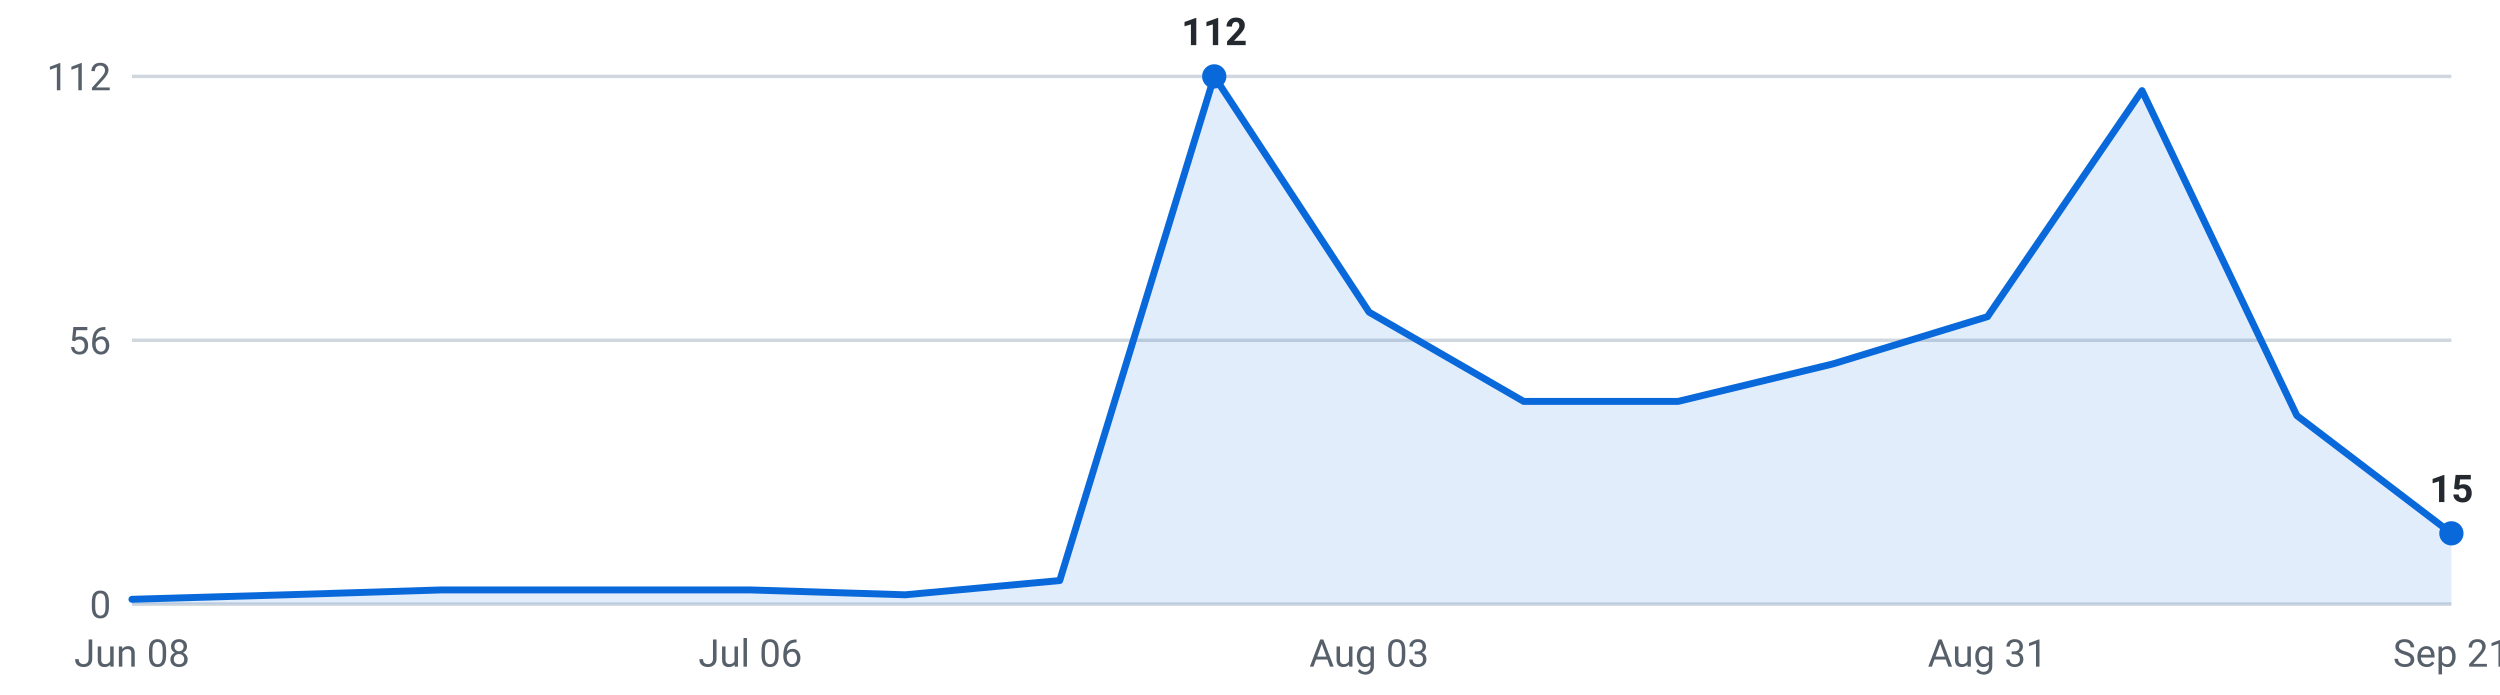
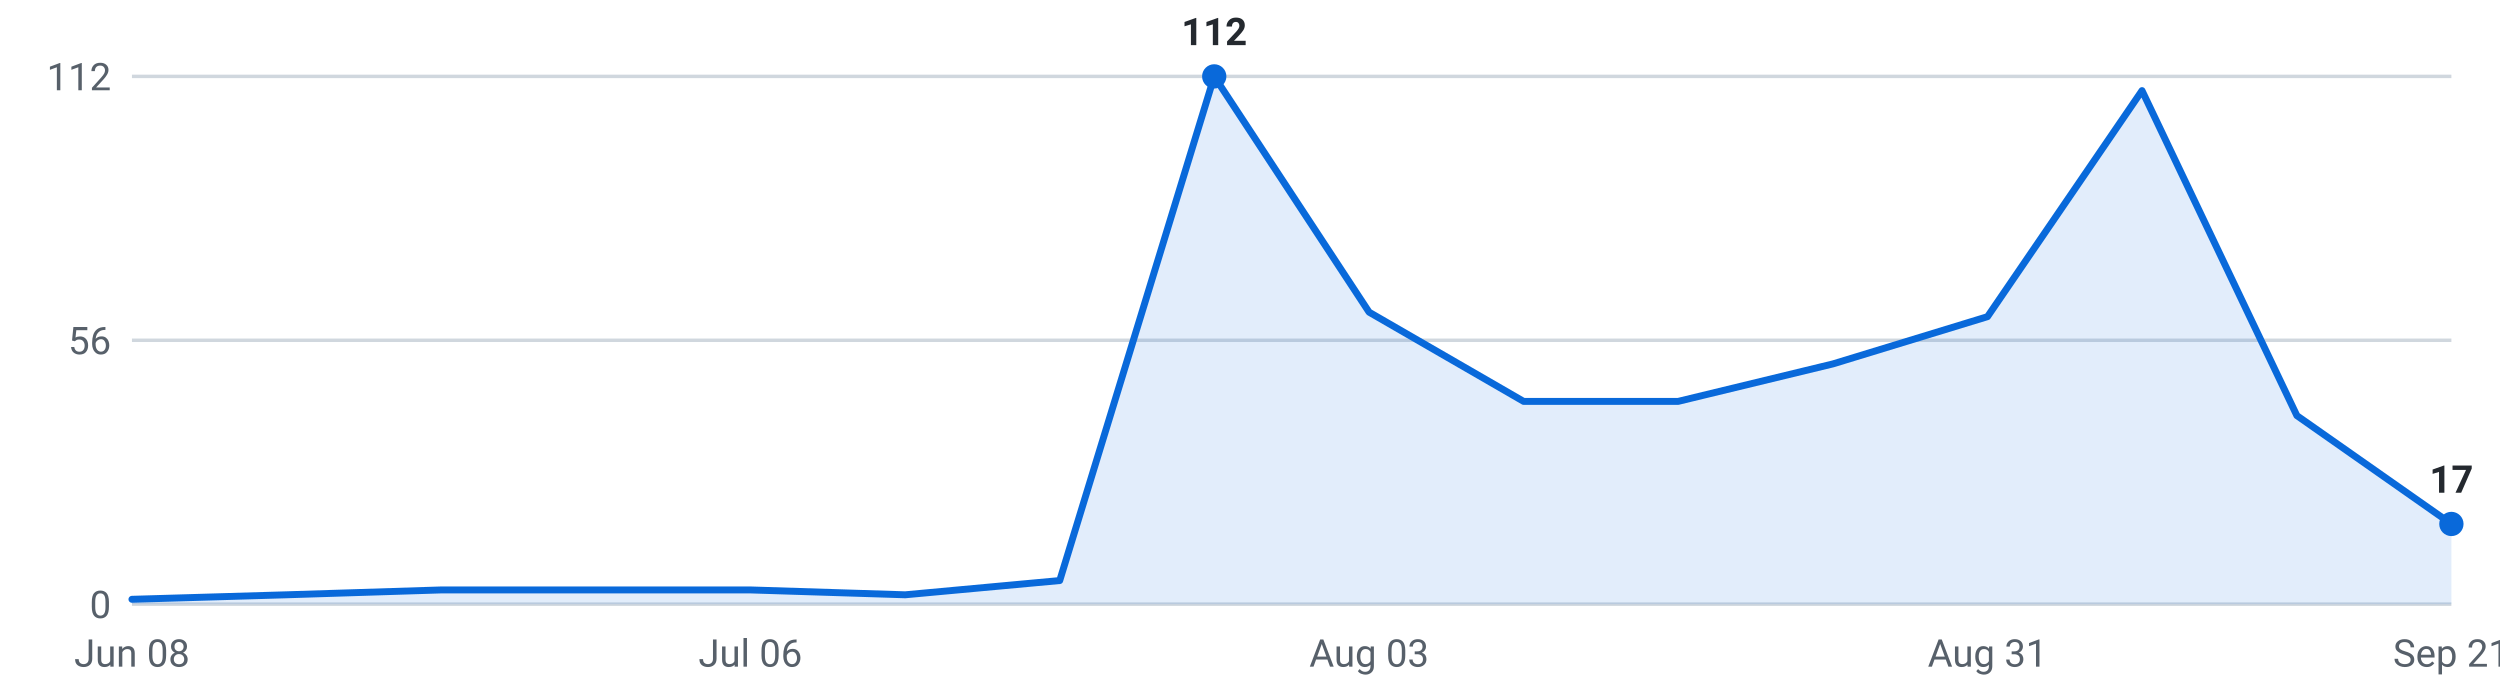
<svg xmlns="http://www.w3.org/2000/svg" viewBox="0 0 720 200" width="720" height="200" role="img" aria-label="Internships posted per week, last 16 weeks">
  <g font-family="-apple-system,Segoe UI,Roboto,sans-serif" font-size="11">
    <line x1="38" y1="174.0" x2="706" y2="174.0" stroke="#d0d7de" stroke-width="1" />
    <text x="32" y="178.0" text-anchor="end" fill="#57606a">0</text>
    <line x1="38" y1="98.0" x2="706" y2="98.0" stroke="#d0d7de" stroke-width="1" />
    <text x="32" y="102.0" text-anchor="end" fill="#57606a">56</text>
    <line x1="38" y1="22.0" x2="706" y2="22.0" stroke="#d0d7de" stroke-width="1" />
    <text x="32" y="26.0" text-anchor="end" fill="#57606a">112</text>
-     <path d="M38.0,174 L38.0,172.6 L82.5,171.3 L127.1,169.9 L171.6,169.9 L216.1,169.9 L260.7,171.3 L305.2,167.2 L349.7,22.0 L394.3,89.9 L438.8,115.6 L483.3,115.6 L527.9,104.8 L572.4,91.2 L616.9,26.1 L661.5,119.7 L706.0,153.6 L706.0,174 Z" fill="#0969da" fill-opacity="0.12" />
-     <polyline points="38.0,172.6 82.5,171.3 127.1,169.9 171.6,169.9 216.1,169.9 260.7,171.3 305.2,167.2 349.7,22.0 394.3,89.9 438.8,115.6 483.3,115.6 527.9,104.8 572.4,91.2 616.9,26.1 661.5,119.7 706.0,153.6" fill="none" stroke="#0969da" stroke-width="2" stroke-linejoin="round" stroke-linecap="round" />
-     <circle cx="706.0" cy="153.6" r="3.5" fill="#0969da" />
-     <text x="706.0" y="144.6" text-anchor="middle" fill="#24292f" font-weight="600">15</text>
+     <path d="M38.0,174 L38.0,172.6 L82.5,171.3 L127.1,169.9 L171.6,169.9 L216.1,169.9 L260.7,171.3 L305.2,167.2 L349.7,22.0 L394.3,89.9 L438.8,115.6 L483.3,115.6 L527.9,104.8 L572.4,91.2 L616.9,26.1 L661.5,119.7 L706.0,150.9 L706.0,174 Z" fill="#0969da" fill-opacity="0.12" />
+     <polyline points="38.0,172.6 82.5,171.3 127.1,169.9 171.6,169.9 216.1,169.9 260.7,171.3 305.2,167.2 349.7,22.0 394.3,89.9 438.8,115.6 483.3,115.6 527.9,104.8 572.4,91.2 616.9,26.1 661.5,119.7 706.0,150.9" fill="none" stroke="#0969da" stroke-width="2" stroke-linejoin="round" stroke-linecap="round" />
+     <circle cx="706.0" cy="150.9" r="3.5" fill="#0969da" />
+     <text x="706.0" y="141.9" text-anchor="middle" fill="#24292f" font-weight="600">17</text>
    <circle cx="349.7" cy="22.0" r="3.5" fill="#0969da" />
    <text x="349.7" y="13.0" text-anchor="middle" fill="#24292f" font-weight="600">112</text>
    <text x="38.0" y="192" text-anchor="middle" fill="#57606a">Jun 08</text>
    <text x="216.1" y="192" text-anchor="middle" fill="#57606a">Jul 06</text>
    <text x="394.3" y="192" text-anchor="middle" fill="#57606a">Aug 03</text>
    <text x="572.4" y="192" text-anchor="middle" fill="#57606a">Aug 31</text>
    <text x="706.0" y="192" text-anchor="middle" fill="#57606a">Sep 21</text>
  </g>
</svg>
